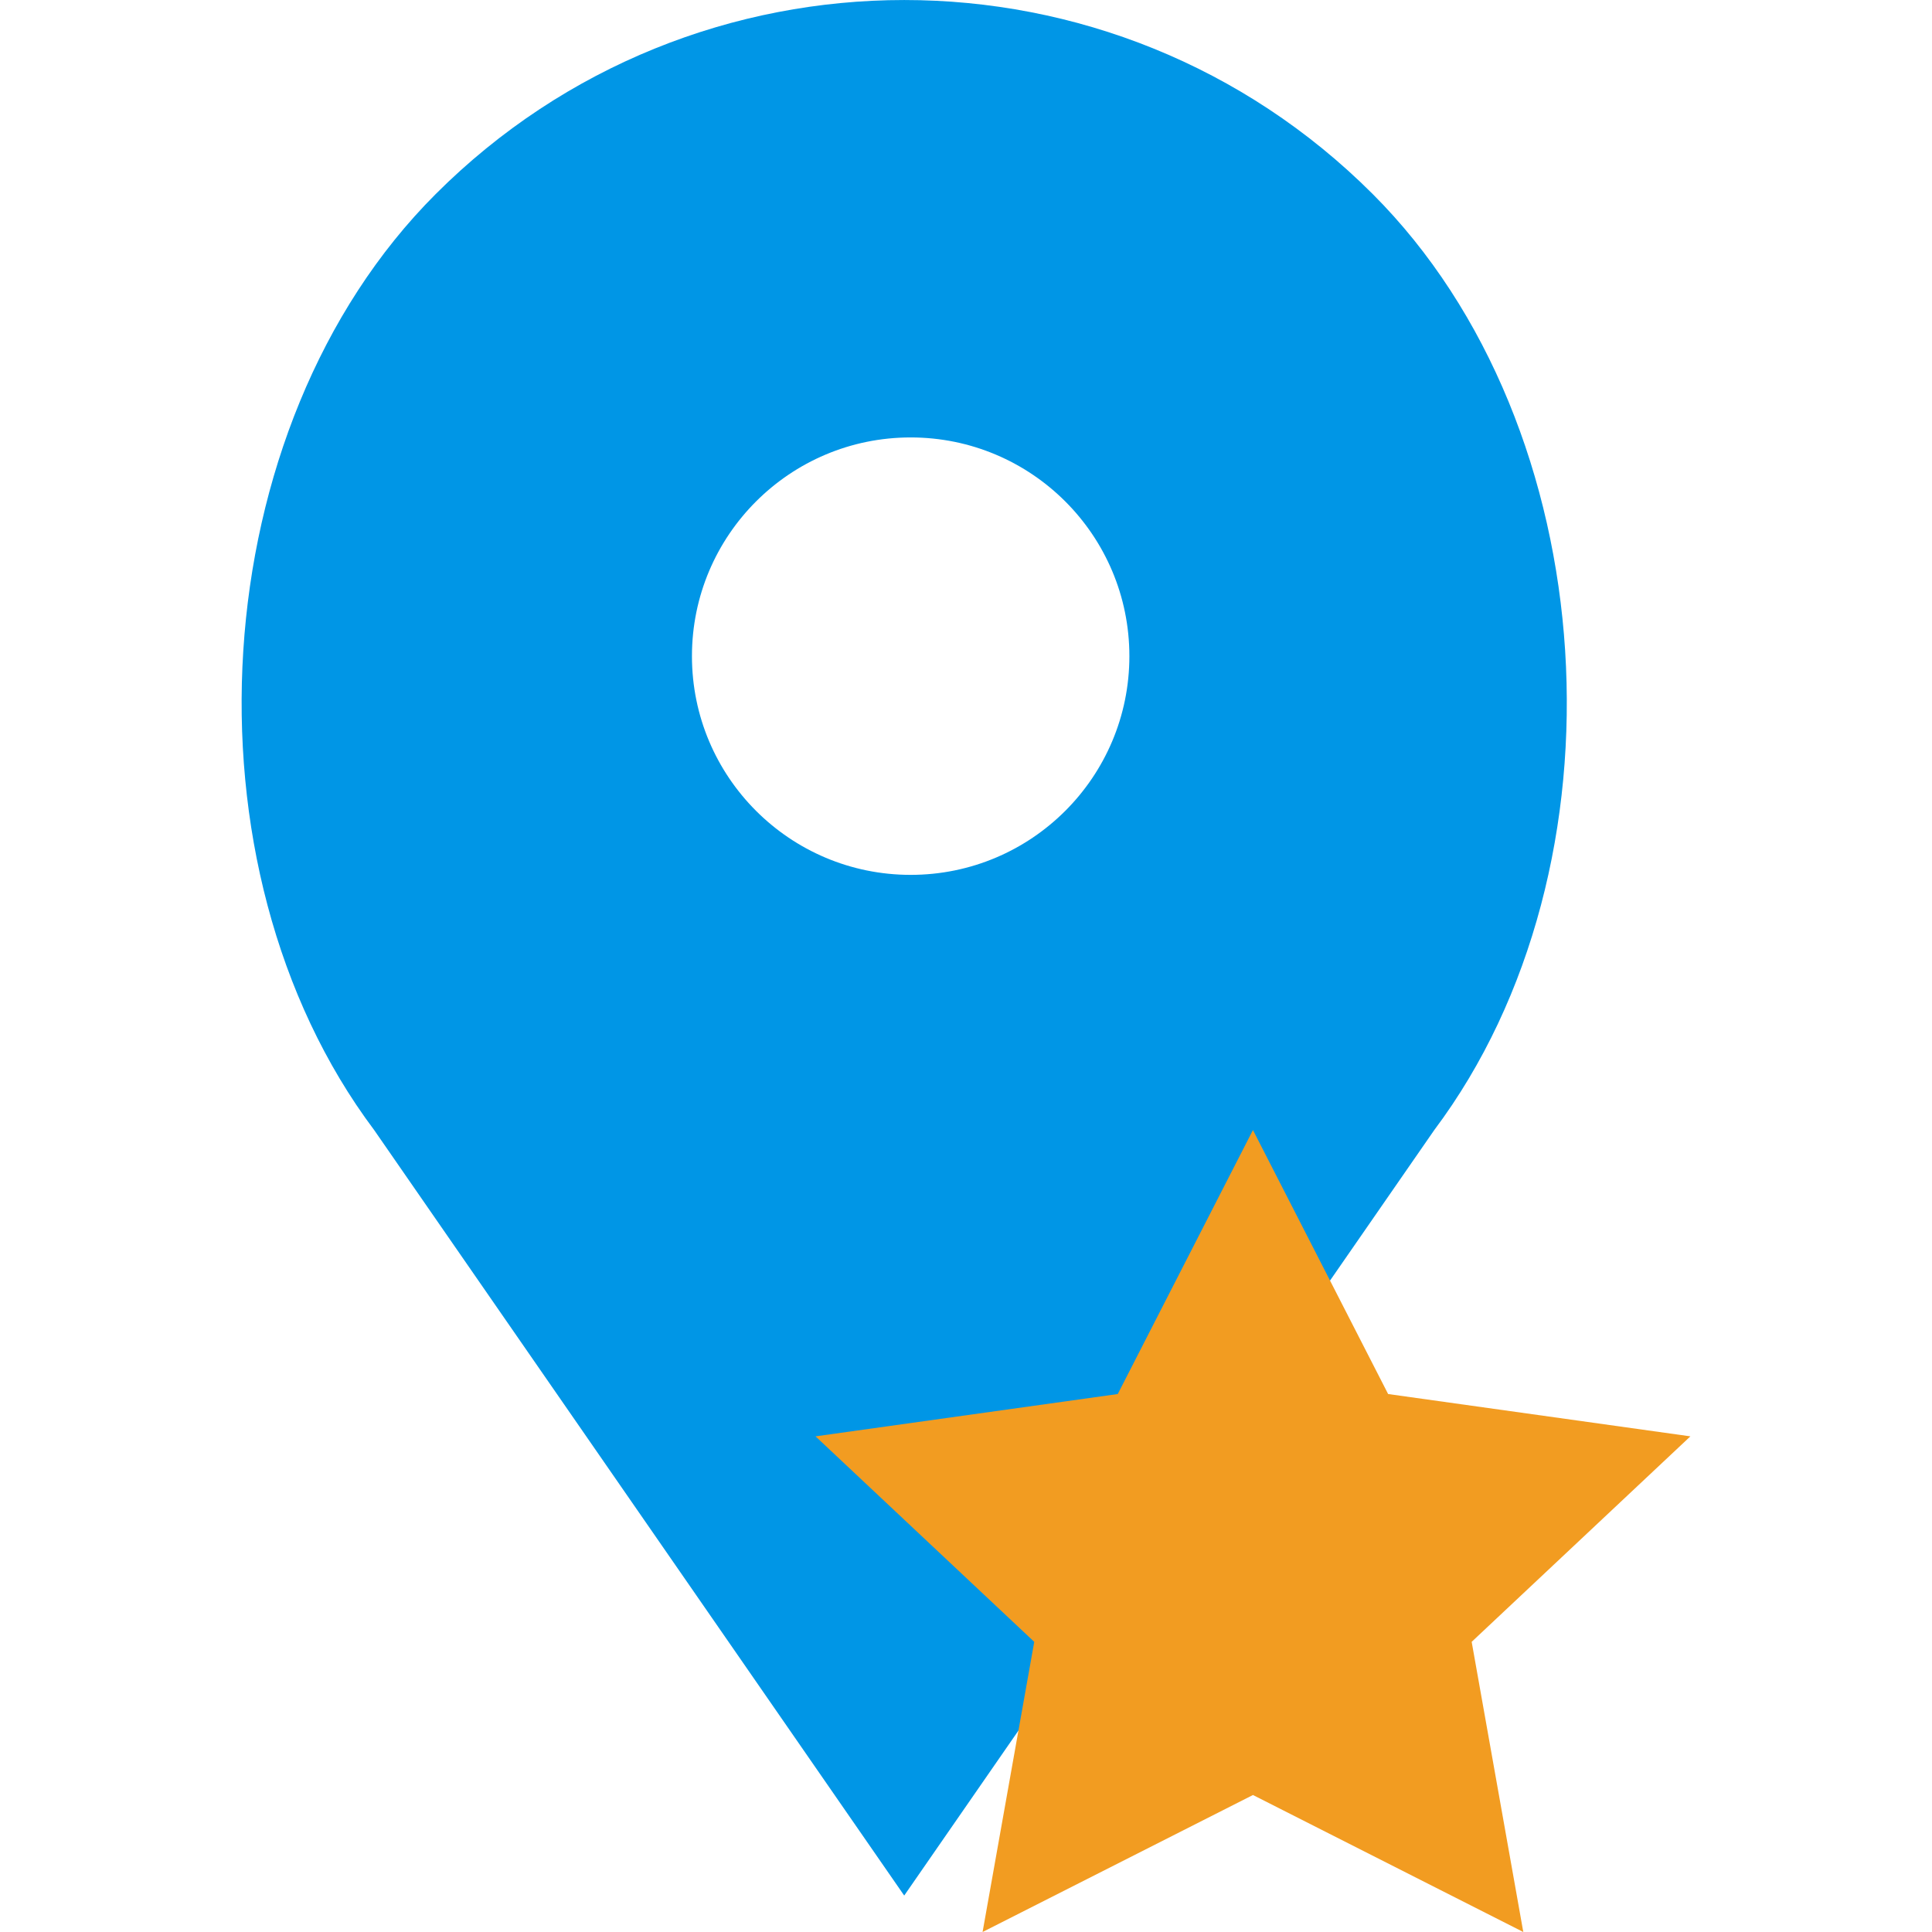
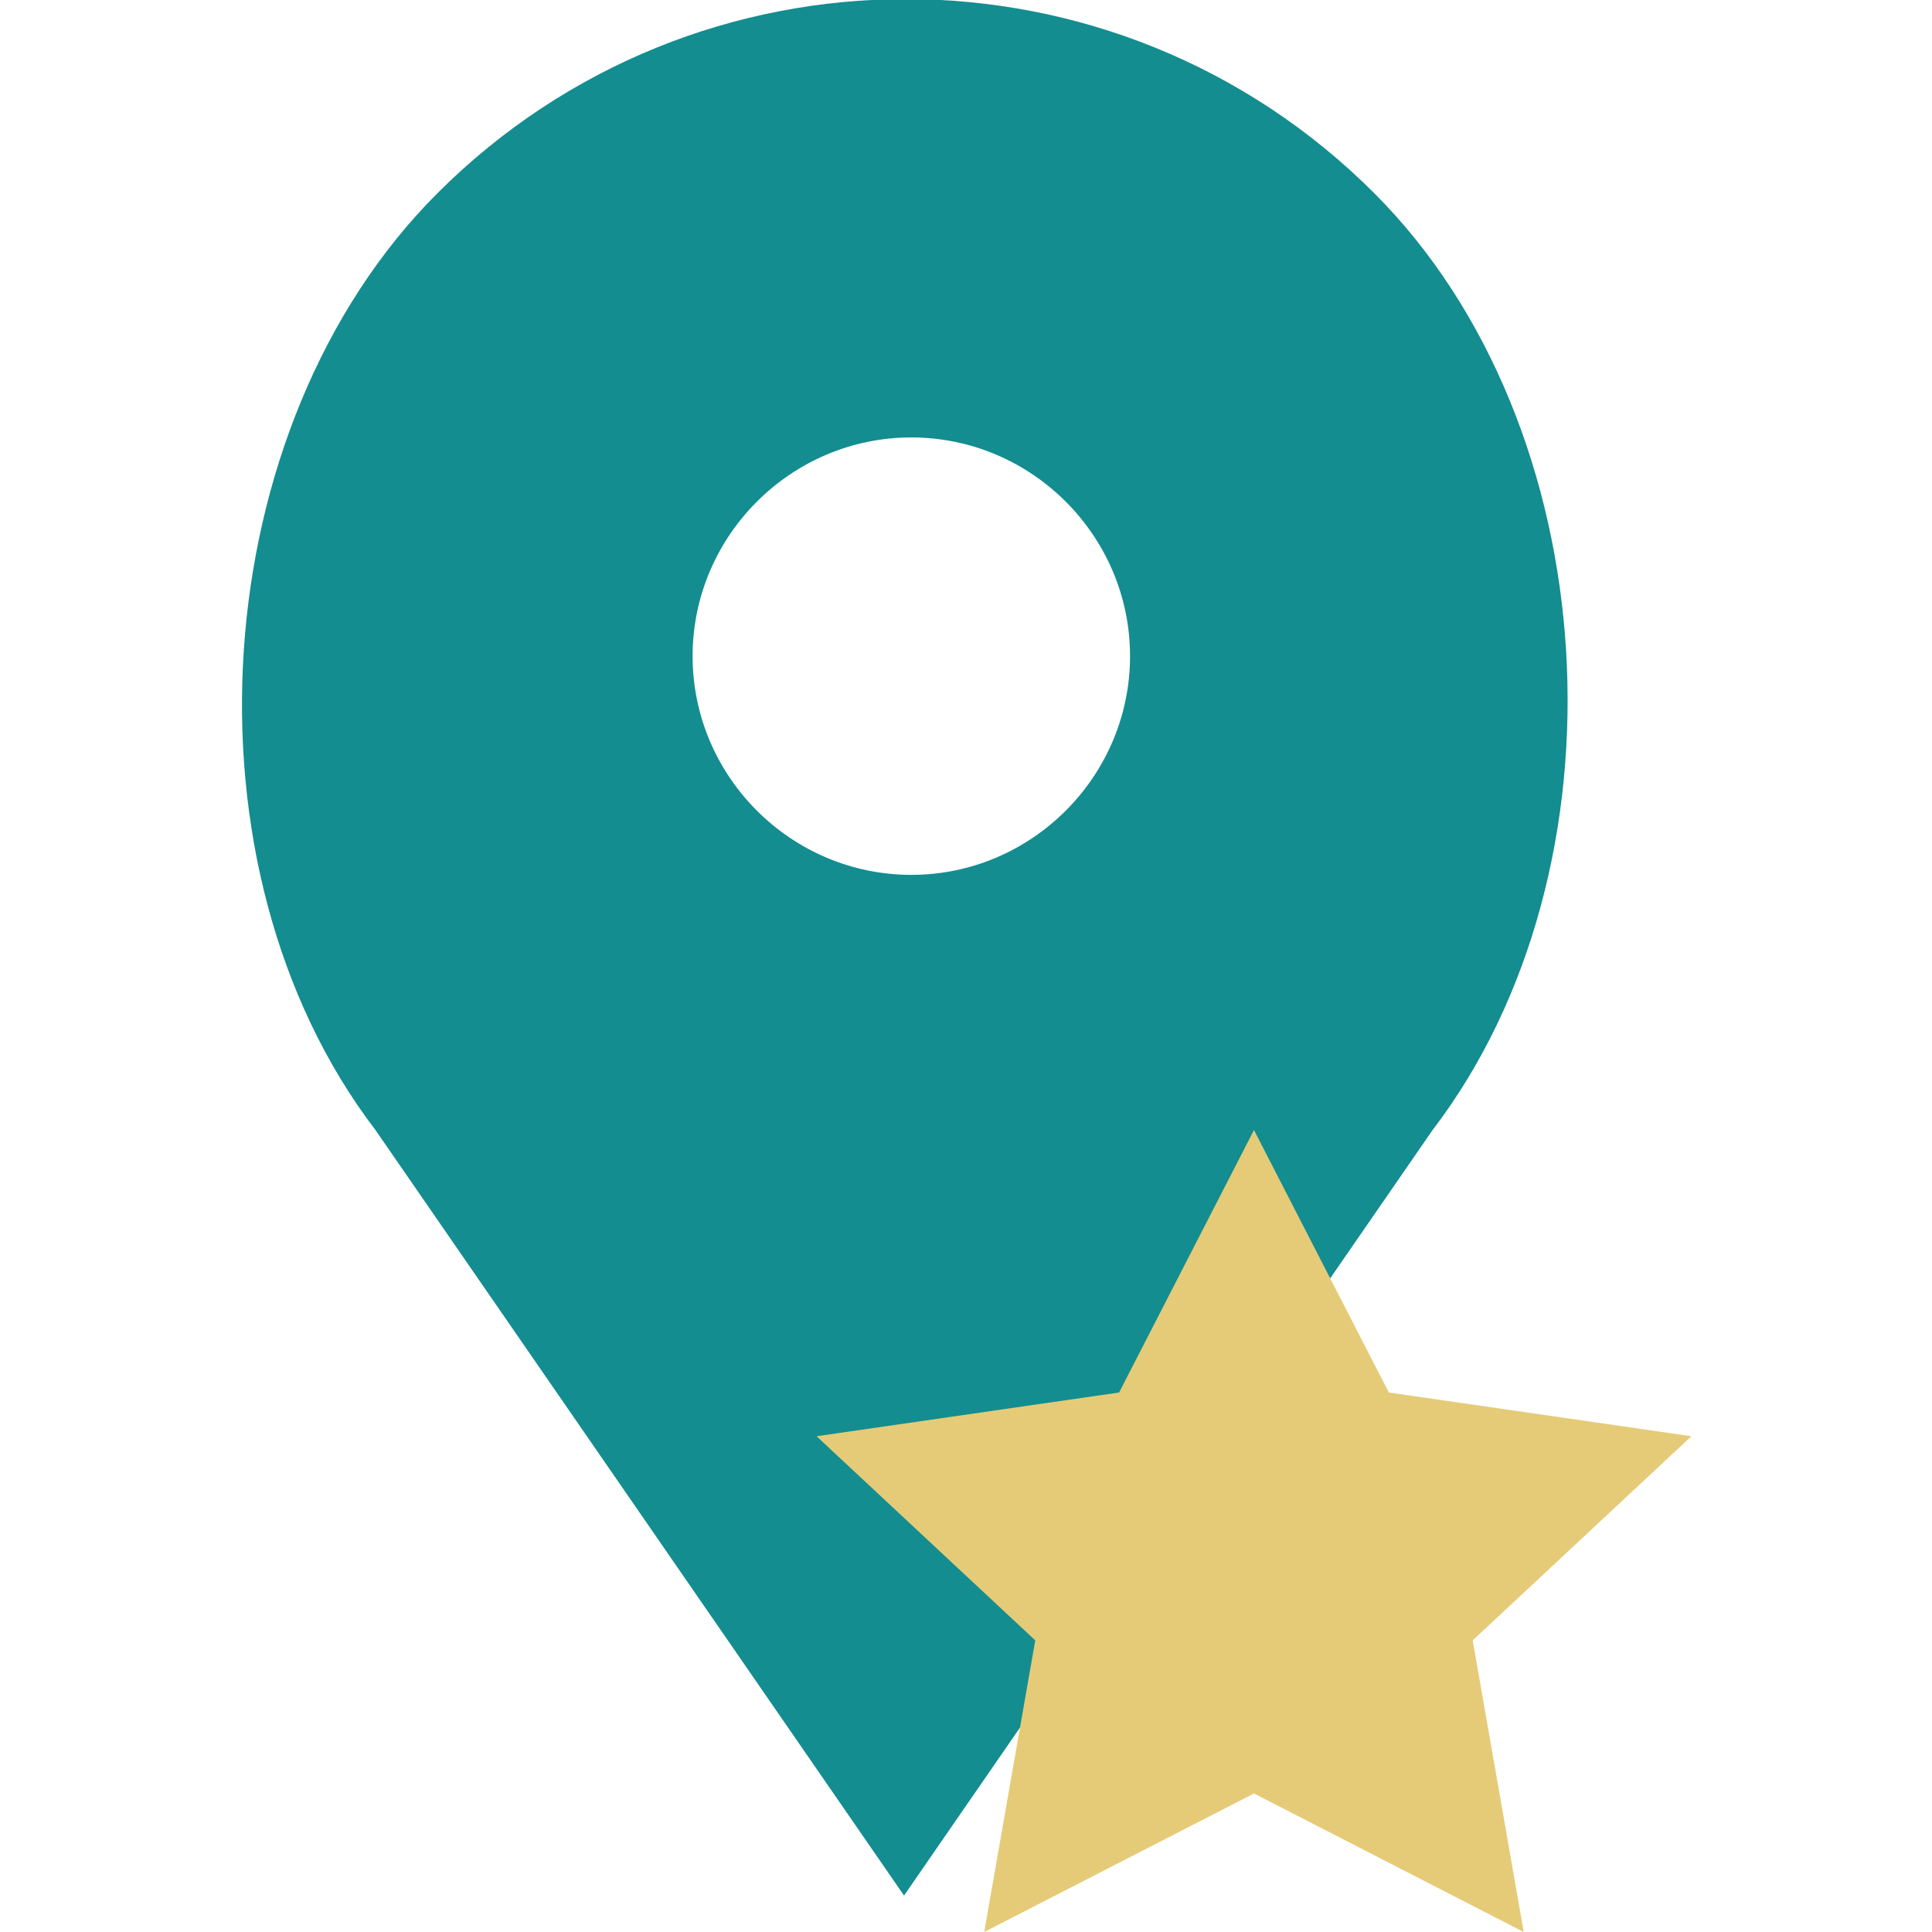
- <svg xmlns="http://www.w3.org/2000/svg" version="1.1" id="Capa_1" x="0px" y="0px" viewBox="0 0 53 53" width="53" height="53" style="enable-background:new 0 0 53 53;" xml:space="preserve">
+ <svg xmlns="http://www.w3.org/2000/svg" version="1.1" id="Capa_1" x="0px" y="0px" viewBox="0 0 53 53" style="enable-background:new 0 0 53 53;" xml:space="preserve">
+   <style type="text/css">
+ 	.st0{fill:#138D90;}
+ 	.st1{fill:#E5CB77;}
+ </style>
+   <path class="st0" d="M37.7,5.3L37.7,5.3c-7.1-7.1-18.6-7.1-25.7,0l0,0C5.6,11.7,4.8,23.8,10.3,31l14.5,21l14.5-21  C44.8,23.8,44.1,11.7,37.7,5.3z M25,24c-3.3,0-6-2.7-6-6s2.7-6,6-6s6,2.7,6,6S28.3,24,25,24z" />
  <g>
-     <path style="fill:#0096E6;" d="M37.658,5.324L37.658,5.324c-7.098-7.098-18.607-7.098-25.706,0h0   C5.556,11.72,4.837,23.763,10.264,31l14.541,21l14.541-21C44.774,23.763,44.054,11.72,37.658,5.324z M24.982,24   c-3.314,0-6-2.686-6-6s2.686-6,6-6s6,2.686,6,6S28.296,24,24.982,24z" />
-     <g>
-       <polygon style="fill:#F29C21;" points="34.372,31 38.08,38.242 46.372,39.403 40.372,45.04 41.788,53 34.372,49.242 26.955,53     28.372,45.04 22.372,39.403 30.663,38.242   " />
-     </g>
+     <polygon class="st1" points="34.4,31 38.1,38.2 46.4,39.4 40.4,45 41.8,53 34.4,49.2 27,53 28.4,45 22.4,39.4 30.7,38.2  " />
  </g>
-   <g>
- </g>
-   <g>
- </g>
-   <g>
- </g>
-   <g>
- </g>
-   <g>
- </g>
-   <g>
- </g>
-   <g>
- </g>
-   <g>
- </g>
-   <g>
- </g>
-   <g>
- </g>
-   <g>
- </g>
-   <g>
- </g>
-   <g>
- </g>
-   <g>
- </g>
-   <g>
- </g>
</svg>
